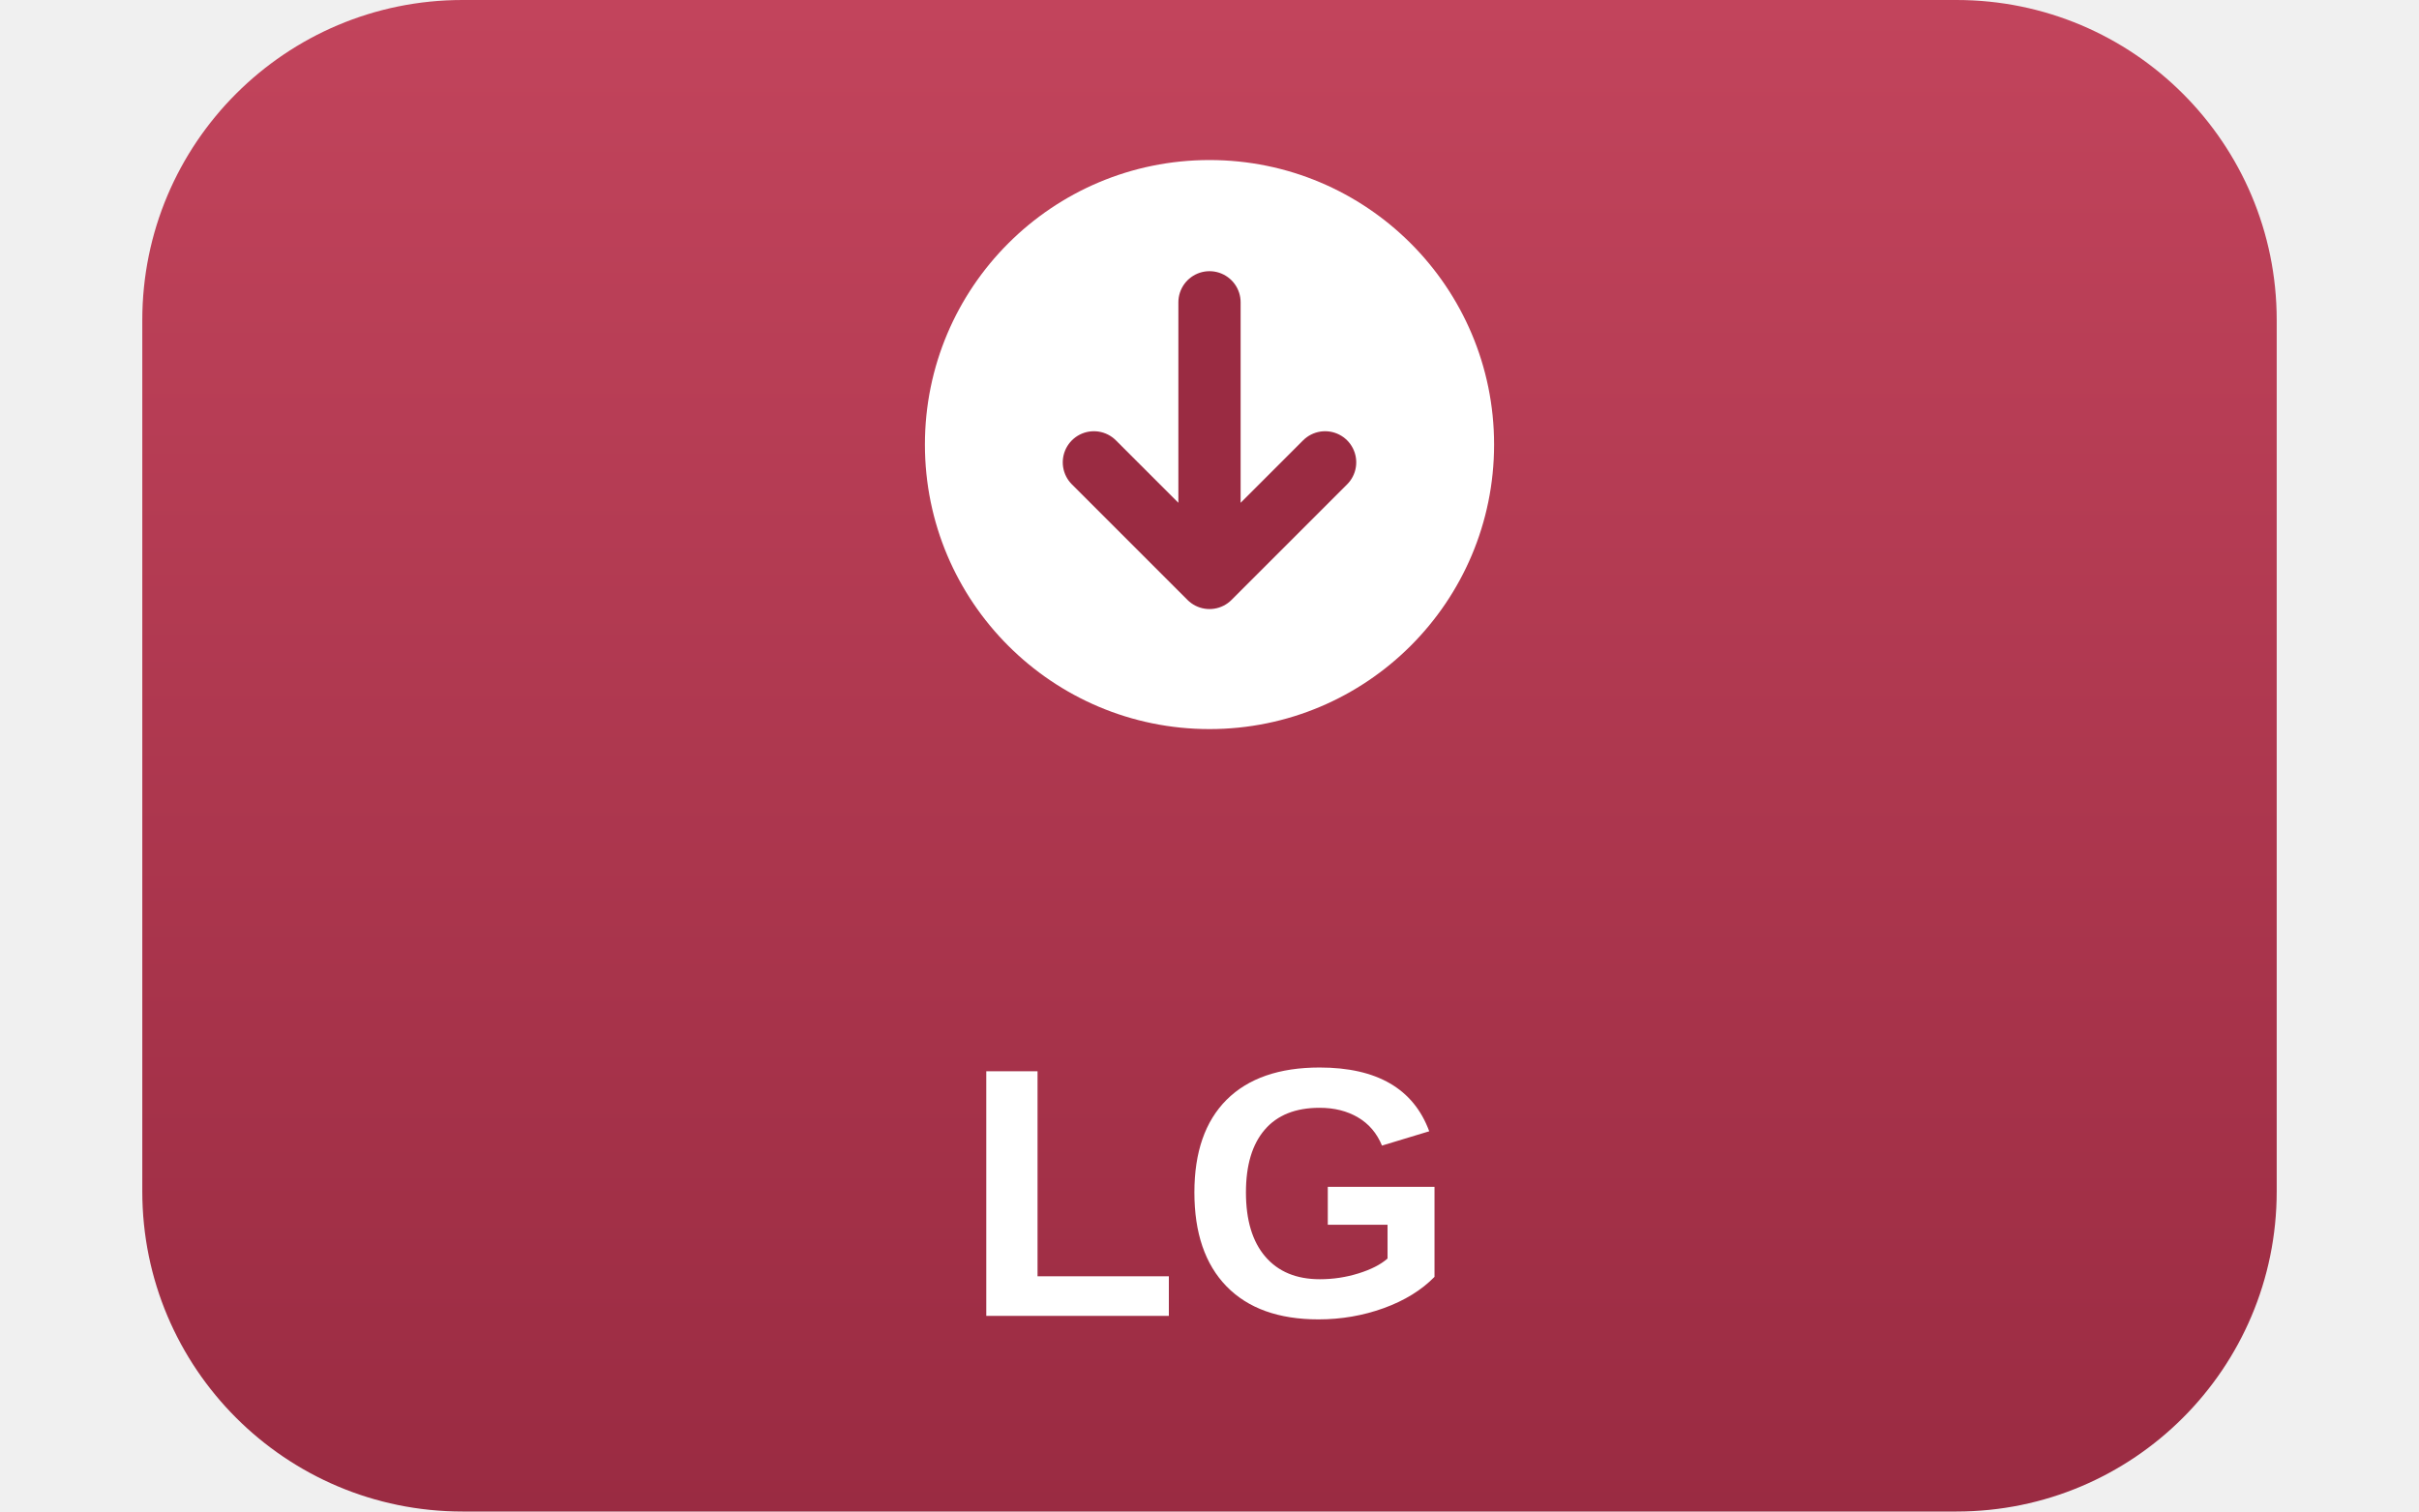
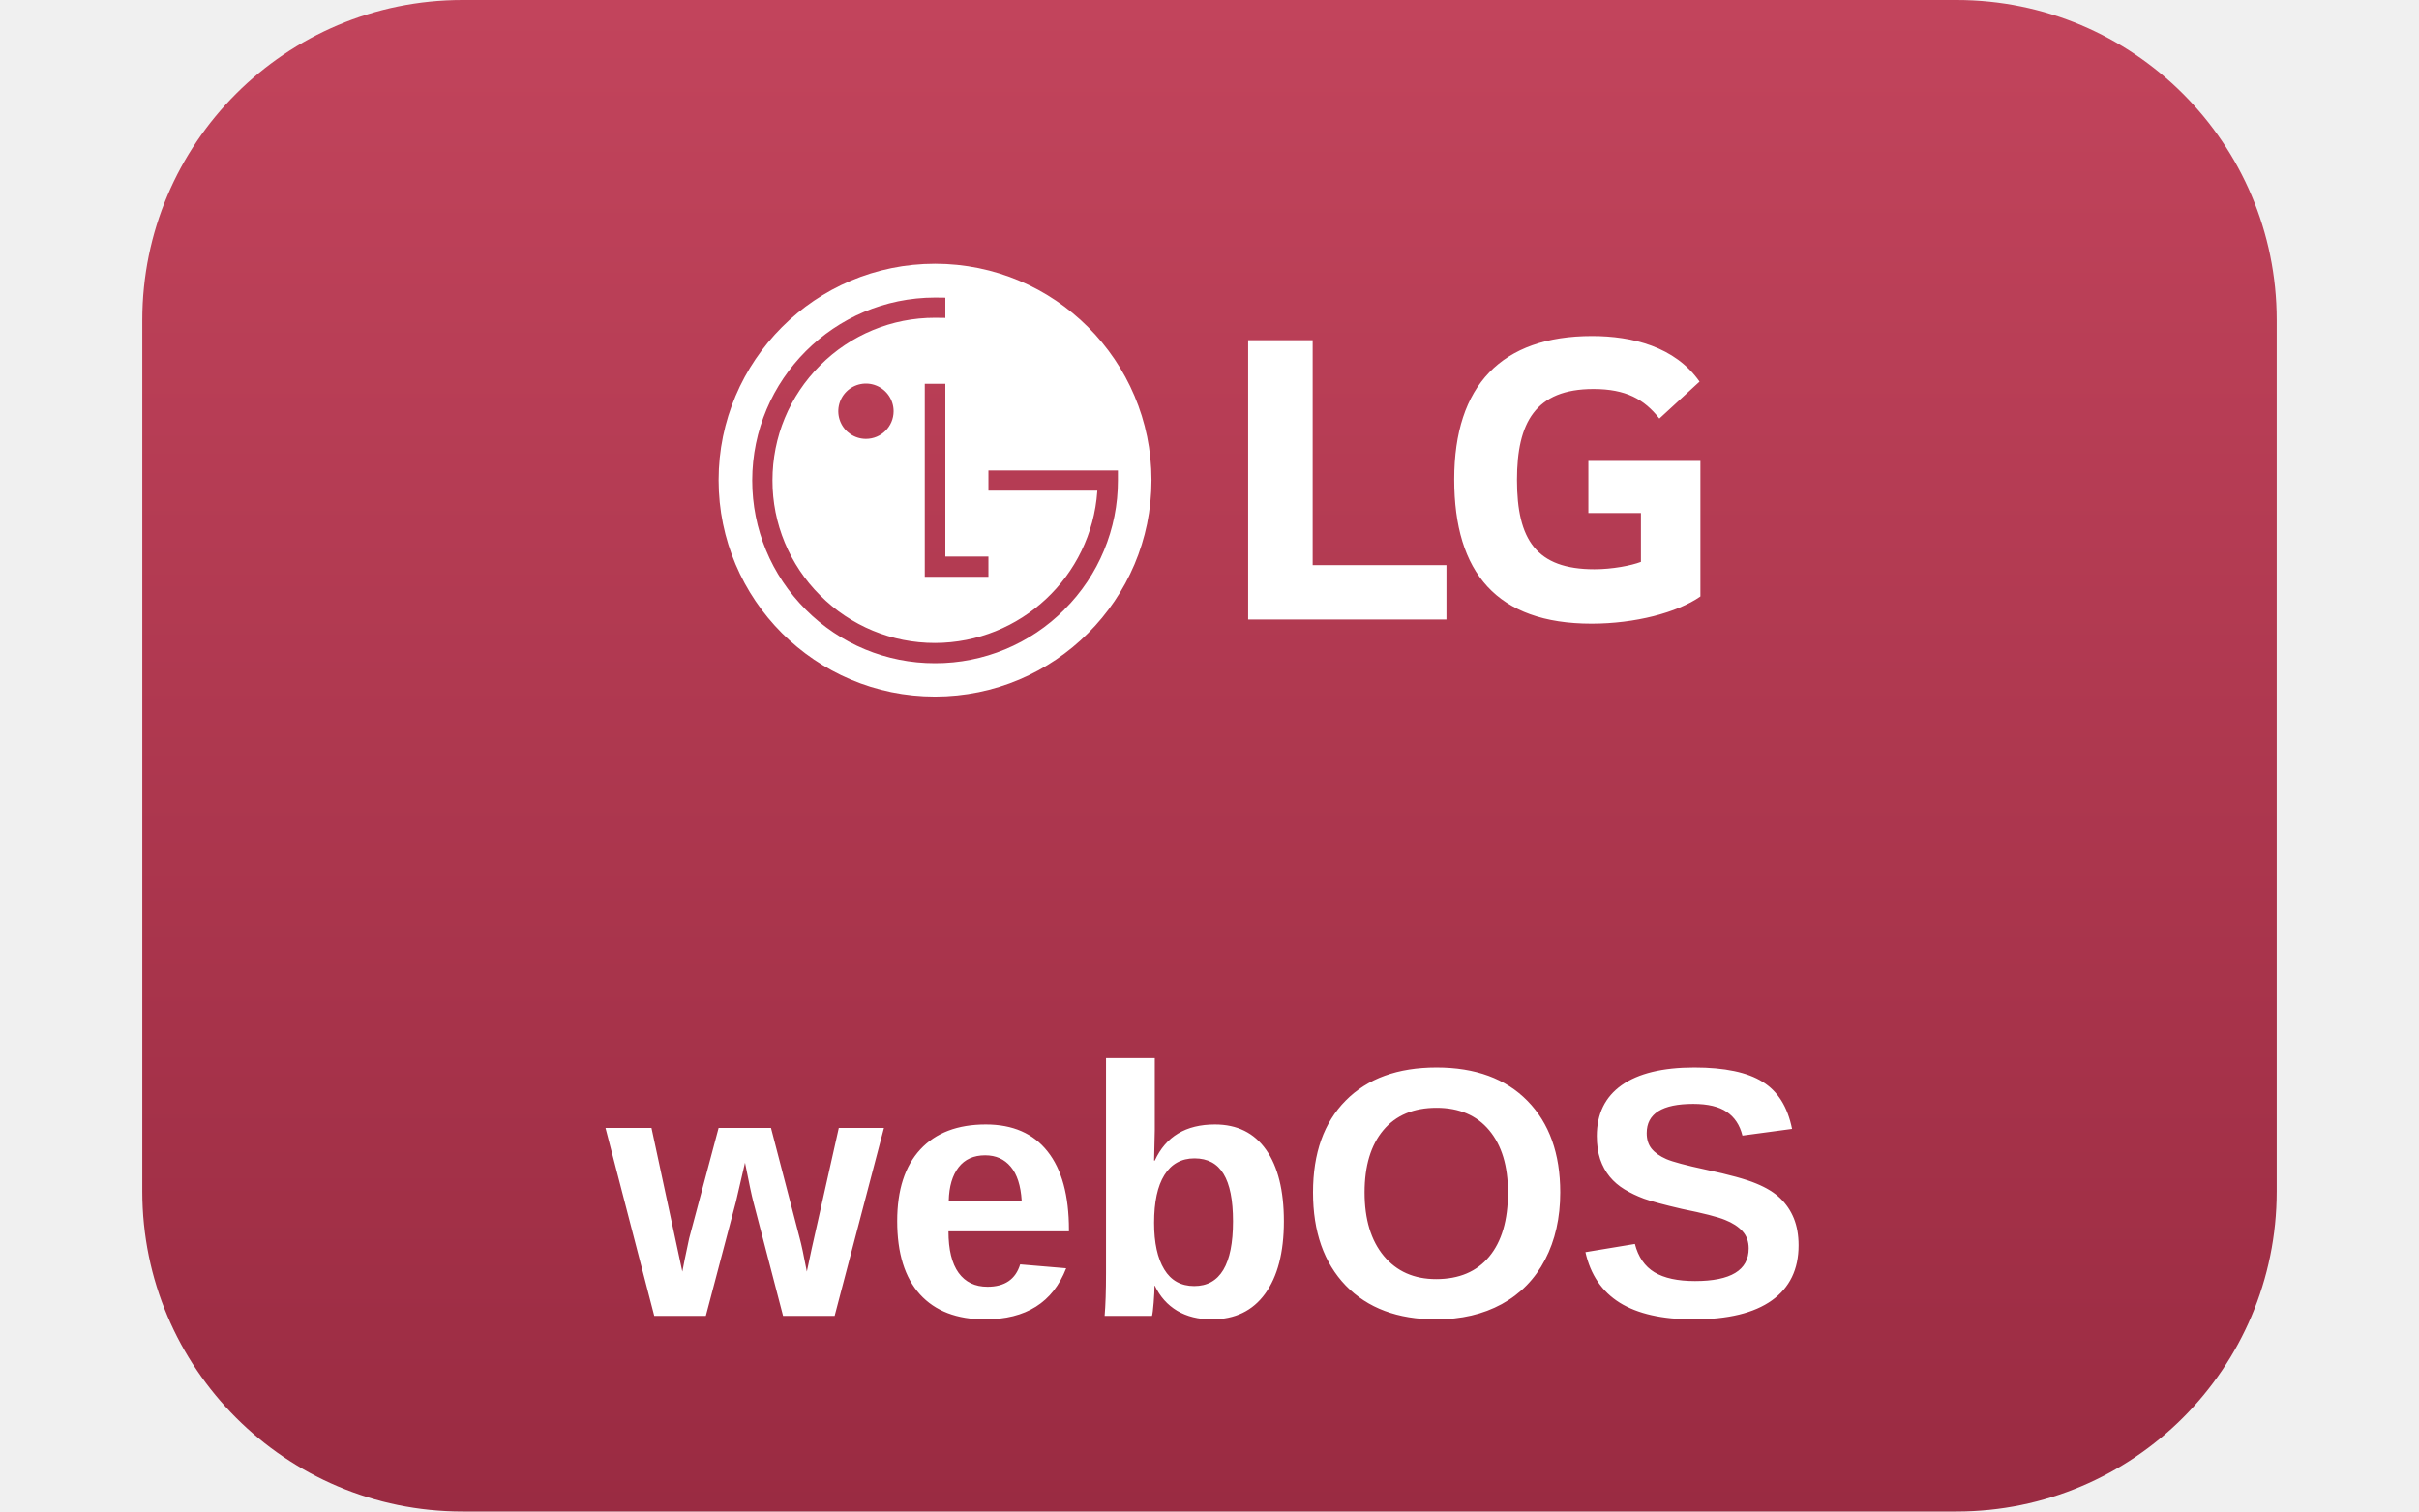
<svg xmlns="http://www.w3.org/2000/svg" width="272" height="170" viewBox="-16 0 272 170" role="img" aria-label="Скачать для LG">
  <defs>
    <linearGradient id="bg" x1="0" y1="0" x2="0" y2="1">
      <stop offset="0" stop-color="#C2445C" />
      <stop offset="1" stop-color="#9A2B42" />
    </linearGradient>
  </defs>
  <rect width="240" height="170" rx="36" fill="url(#bg)" />
-   <circle cx="120" cy="50" r="32" fill="#FFFFFF" />
-   <path d="M120 34 V63 M107 52 L120 65 L133 52" fill="none" stroke="#9A2B42" stroke-width="7" stroke-linecap="round" stroke-linejoin="round" />
-   <text x="120" y="148" text-anchor="middle" font-family="Segoe UI, Helvetica Neue, Arial, sans-serif" font-size="40" font-weight="700" fill="#FFFFFF">LG</text>
+   <path transform="translate(64.8 -1.2) scale(4.6)" d="M14.522 14.078h3.27v1.33h-4.847v-6.83h1.577v5.5zm6.74-1.274h1.284v1.195c-.236.09-.698.18-1.137.18-1.42 0-1.893-.721-1.893-2.186 0-1.398.45-2.221 1.869-2.221.791 0 1.24.248 1.612.722l.982-.903c-.6-.855-1.646-1.114-2.629-1.114-2.208 0-3.368 1.205-3.368 3.504 0 2.288 1.047 3.528 3.358 3.528 1.06 0 2.096-.27 2.66-.665V11.53h-2.739v1.274zM5.291 6.709a5.29 5.29 0 1 1 0 10.582 5.291 5.291 0 1 1 0-10.582m3.16 8.457a4.445 4.445 0 0 0 1.31-3.161v-.242l-.22.001H6.596v.494h2.662l-.001.015a3.985 3.985 0 0 1-3.965 3.708 3.95 3.95 0 0 1-2.811-1.165 3.952 3.952 0 0 1-1.164-2.811c0-1.061.414-2.059 1.164-2.81a3.951 3.951 0 0 1 2.81-1.164l.252.003v-.495l-.251-.003a4.475 4.475 0 0 0-4.47 4.469c0 1.194.465 2.316 1.309 3.161a4.444 4.444 0 0 0 3.16 1.31 4.444 4.444 0 0 0 3.162-1.31m-2.91-1.297V9.644H5.04v4.72h1.556v-.495H5.543zm-1.265-3.552a.676.676 0 1 0-.675.674.676.676 0 0 0 .675-.674" fill="#FFFFFF" />
+   <text x="120" y="148" text-anchor="middle" font-family="Segoe UI, Helvetica Neue, Arial, sans-serif" font-size="40" font-weight="700" fill="#FFFFFF">webOS</text>
</svg>
